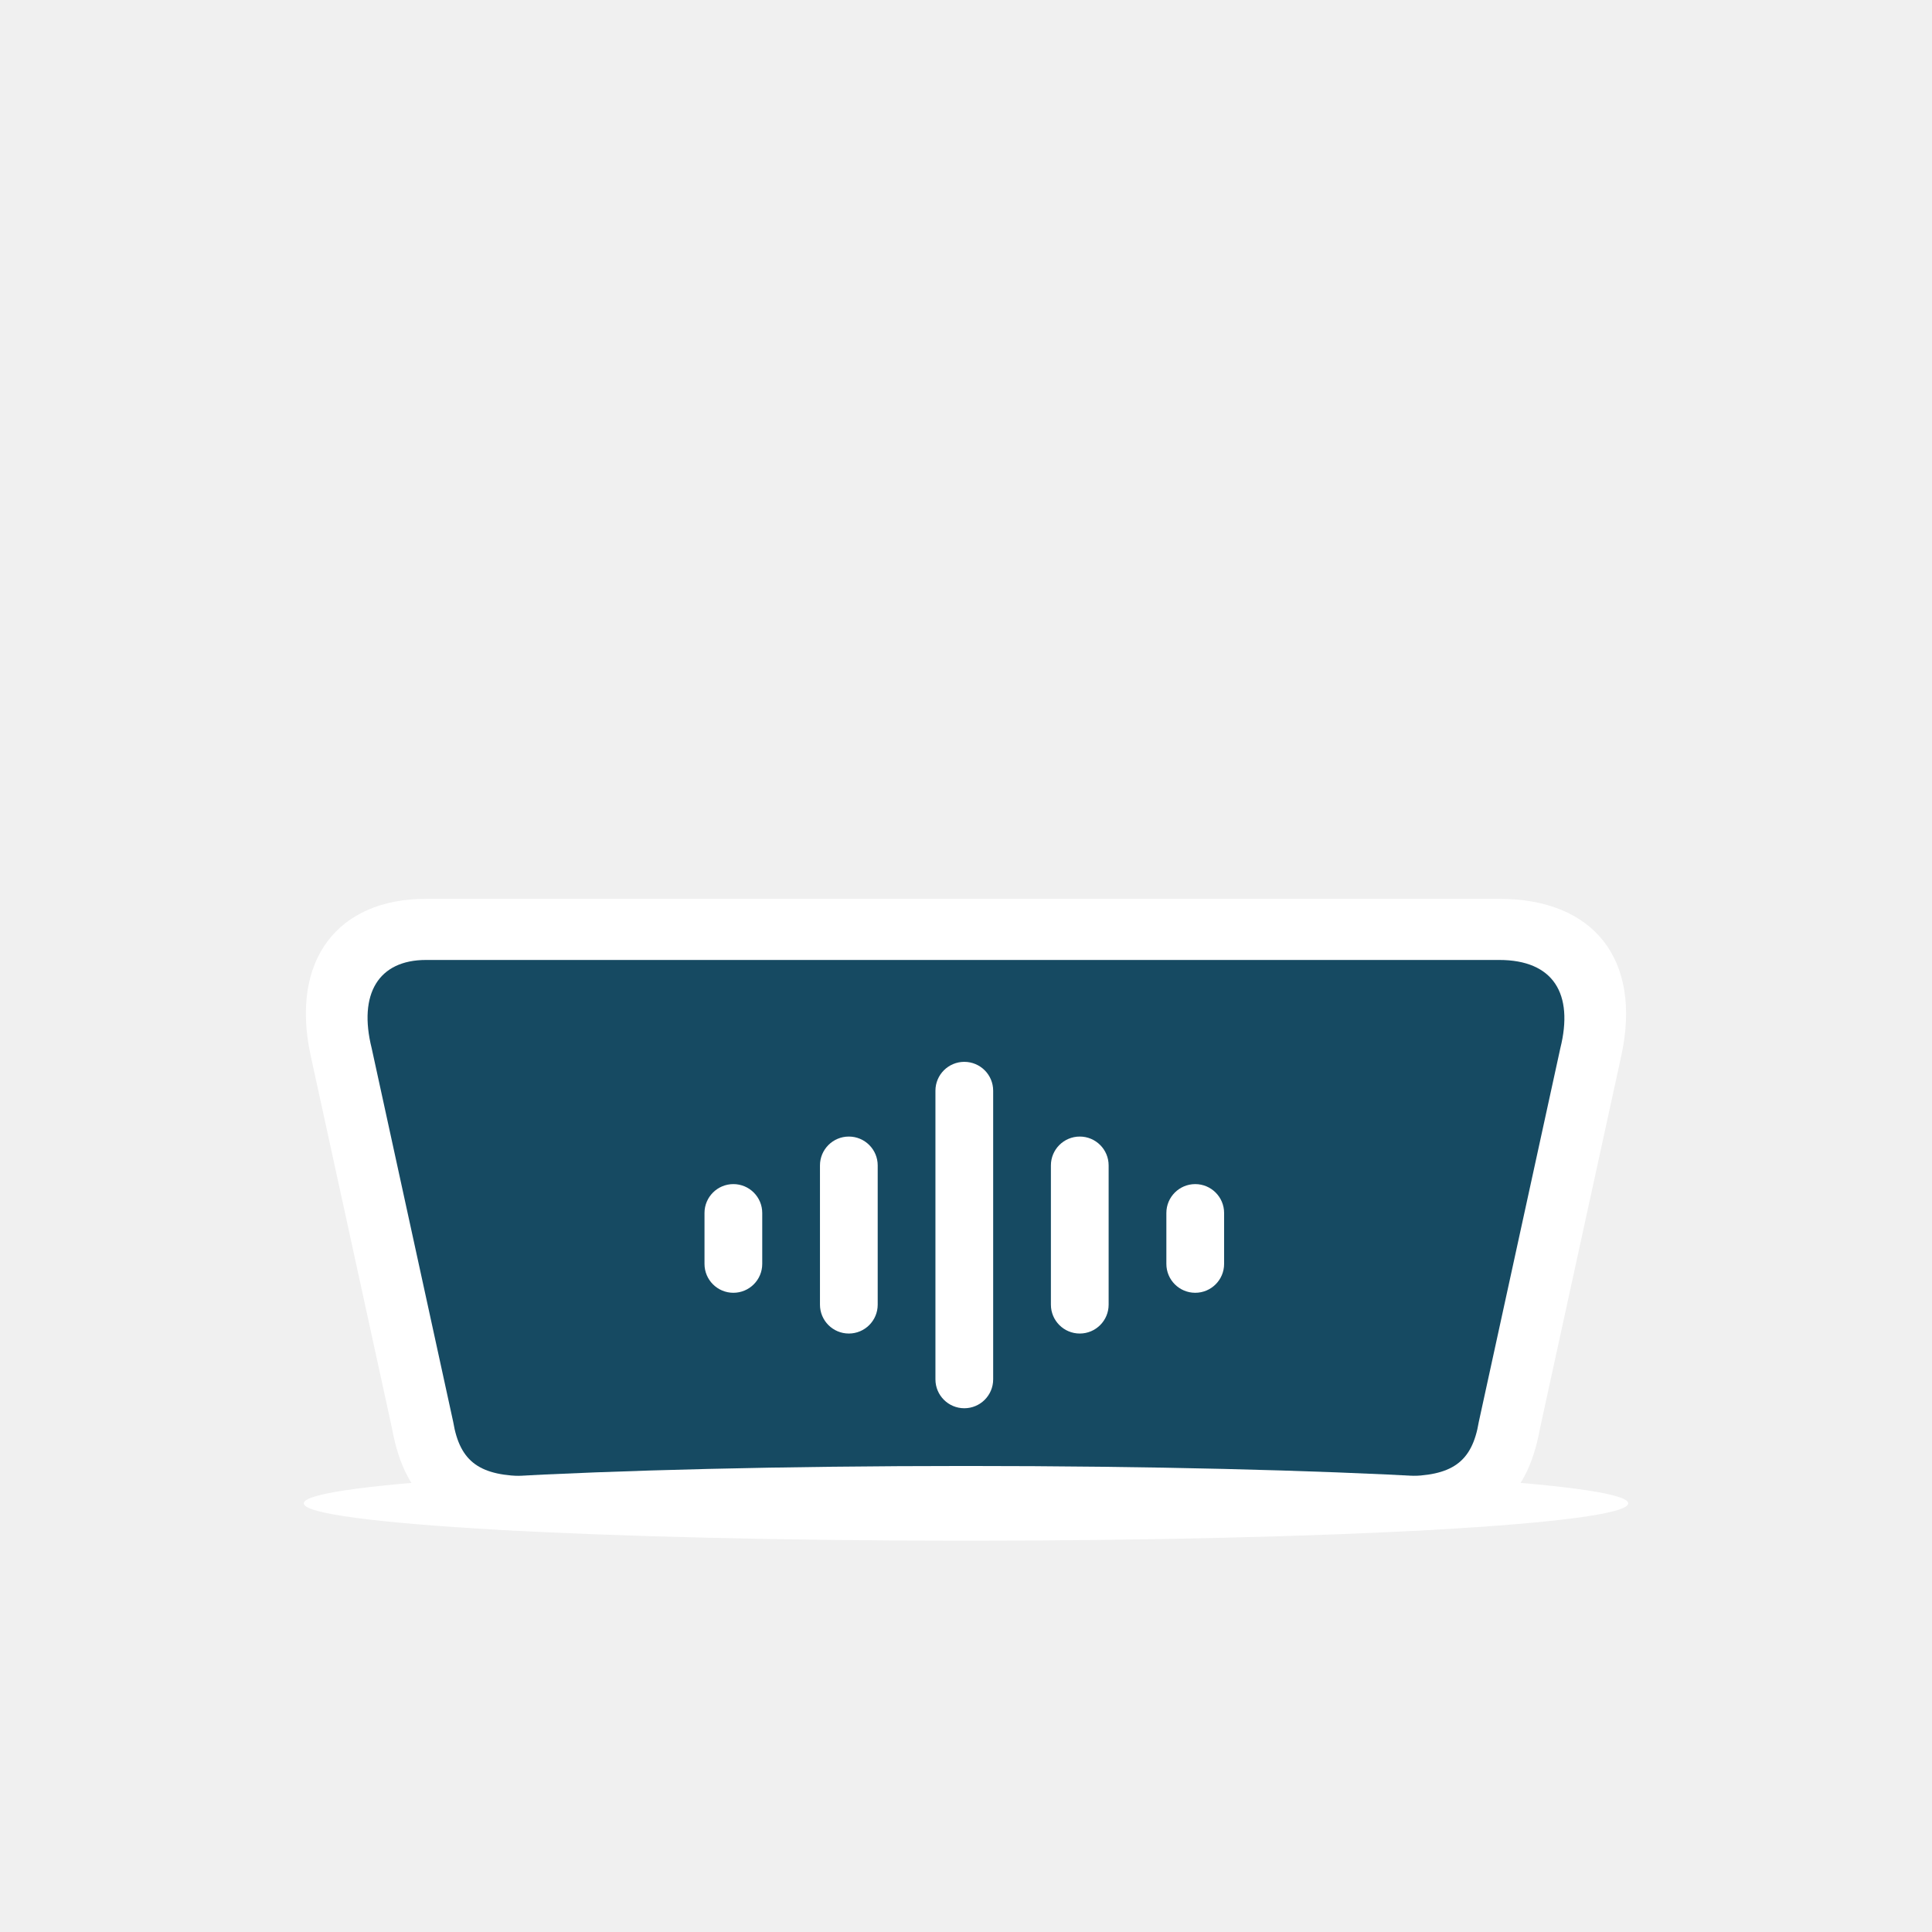
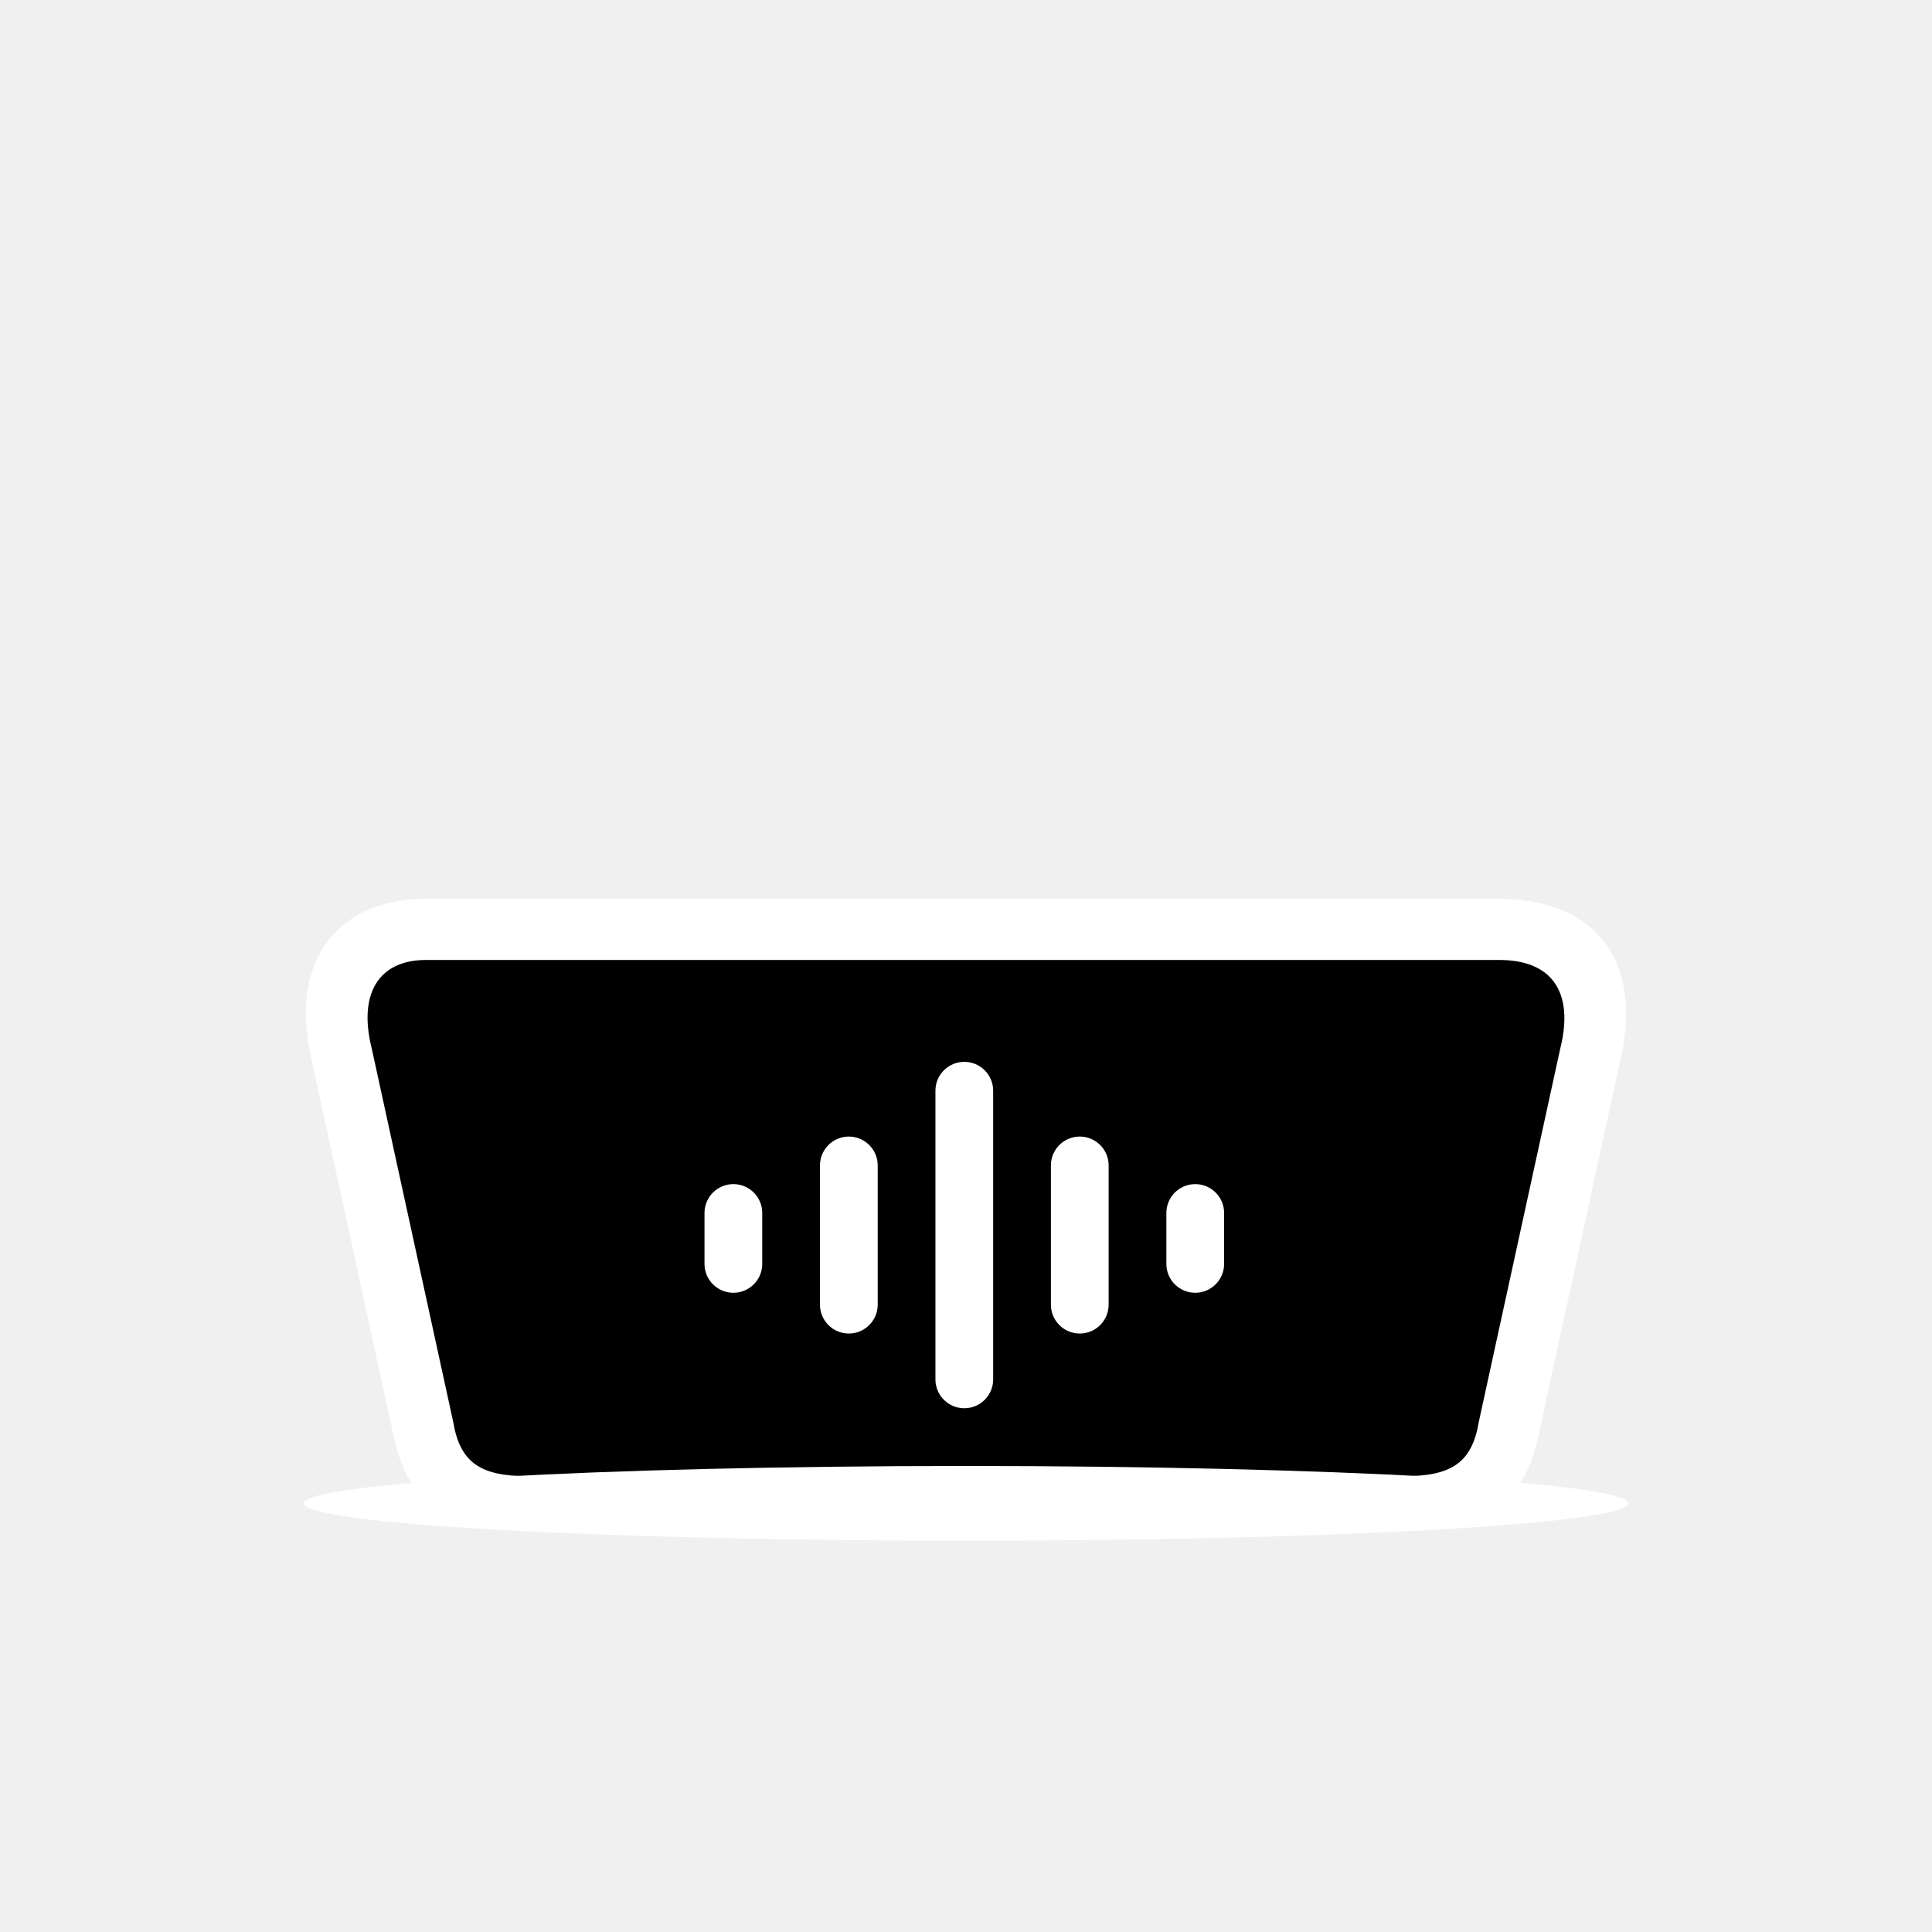
<svg xmlns="http://www.w3.org/2000/svg" width="1024" height="1024" viewBox="0 0 1024 1024">
  <g id="02-laptop-and-audio">
    <g transform="translate(17 30) scale(3.6)">
      <path d="M58 124 L216 124 C230 124 237 133 234 147 L222 202 C220 213 214 217 203 217 L72 217 C61 217 55 213 53 202 L41 147 C38 133 45 124 58 124 Z" fill="#FFFFFF" data-role="outline" />
-       <path d="M58 133 L216 133 C224 133 227 138 225 146 L213 201 C212 207 209 209 202 209 L73 209 C66 209 63 207 62 201 L50 146 C48 138 51 133 58 133 Z" fill="#164A62" data-role="laptop" />
+       <path d="M58 133 L216 133 C224 133 227 138 225 146 L213 201 C212 207 209 209 202 209 L73 209 C66 209 63 207 62 201 L50 146 C48 138 51 133 58 133 Z" fill="#000000" data-role="laptop" />
      <ellipse cx="137.5" cy="213" rx="97.5" ry="5.5" fill="#FFFFFF" data-role="outline" />
      <rect x="99" y="166" width="8.5" height="16" rx="4.25" fill="#FFFFFF" data-role="outline" />
      <rect x="116" y="159" width="8.5" height="29" rx="4.25" fill="#FFFFFF" data-role="outline" />
      <rect x="133" y="148" width="8.5" height="51" rx="4.25" fill="#FFFFFF" data-role="outline" />
      <rect x="150" y="159" width="8.5" height="29" rx="4.25" fill="#FFFFFF" data-role="outline" />
      <rect x="167" y="166" width="8.5" height="16" rx="4.25" fill="#FFFFFF" data-role="outline" />
    </g>
  </g>
</svg>
